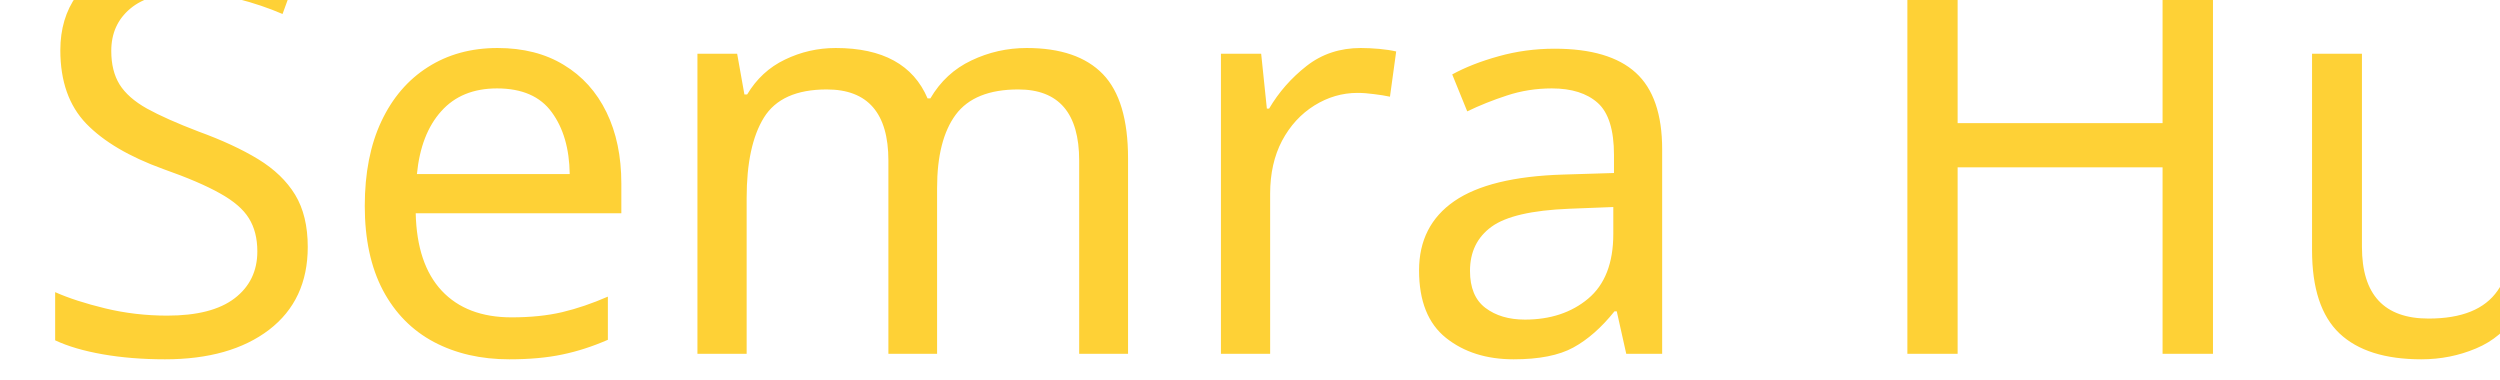
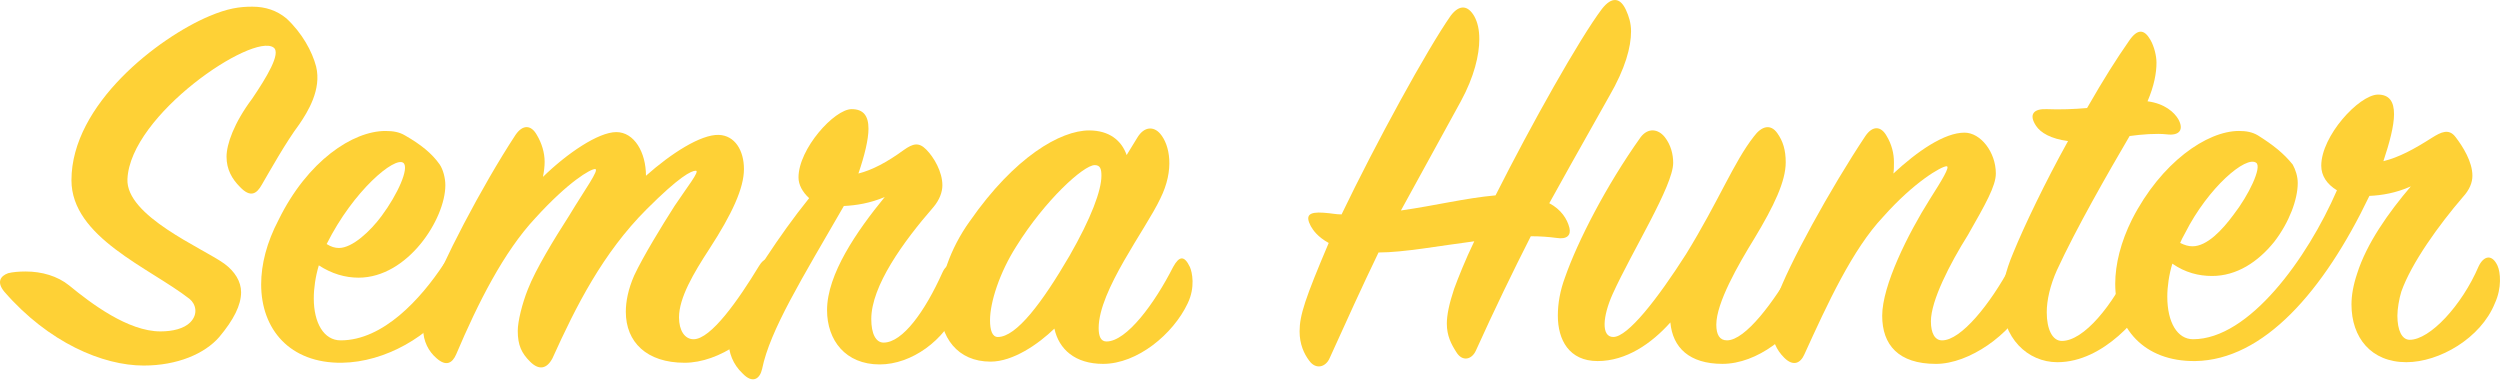
- <svg xmlns="http://www.w3.org/2000/svg" width="226.243" height="34.327" viewBox="0 0 226.243 34.327" version="1.1" id="svg128">
-   <defs id="defs122" />
-   <g id="layer1" transform="translate(-1.383747,-1.518725)">
-     <text xml:space="preserve" style="font-style:normal;font-weight:normal;font-size:50.667px;line-height:1.25;font-family:sans-serif;fill:#000000;fill-opacity:1;stroke:none;stroke-width:0.265" x="3.797" y="33.536" id="text132">
-       <tspan id="tspan130" x="3.797" y="33.536" style="font-style:normal;font-variant:normal;font-weight:normal;font-stretch:normal;font-size:50.667px;font-family:SignPainter;-inkscape-font-specification:SignPainter;fill:#fed136;fill-opacity:1;stroke-width:0.265">Semra Hunter</tspan>
-     </text>
+ <svg xmlns="http://www.w3.org/2000/svg" id="svg128" version="1.1" viewBox="0 0 226.243 34.327" height="34.327" width="226.243">
+   <defs id="defs122">
+     <rect id="rect19" height="82.248" width="239.108" y="-27.061" x="-7.125" />
+   </defs>
+   <g transform="translate(-1.383747,-1.518725)" id="layer1">
+     <g style="font-style:normal;font-weight:normal;font-size:50.667px;line-height:1.25;font-family:sans-serif;fill:#000000;fill-opacity:1;stroke:none;stroke-width:0.265" id="text132" aria-label="Semra Hunter">
+       <path id="path23" style="font-style:normal;font-variant:normal;font-weight:normal;font-stretch:normal;font-size:50.667px;font-family:SignPainter;-inkscape-font-specification:SignPainter;fill:#fed136;fill-opacity:1;stroke-width:0.265" d="m 1.77,27.912 c 4.003,4.611 8.917,6.688 12.616,6.688 3.04,0 5.523,-1.064 6.84,-2.584 1.317,-1.571 1.976,-2.888 1.976,-4.053 0,-0.963 -0.557,-1.875 -1.52,-2.584 -1.976,-1.419 -8.917,-4.307 -8.765,-7.651 0.253,-5.827 11.349,-13.275 13.224,-11.907 0.709,0.507 -0.659,2.736 -1.925,4.611 -1.672,2.229 -2.331,4.155 -2.331,5.269 0,1.165 0.507,2.027 1.216,2.736 0.963,1.013 1.52,0.608 1.976,-0.203 0.709,-1.216 2.179,-3.851 3.395,-5.472 0.76,-1.115 2.027,-3.141 1.52,-5.219 C 29.637,6.176 28.725,4.504 27.306,3.187 26.445,2.478 25.432,2.123 24.216,2.123 c -1.165,0 -2.229,0.152 -3.901,0.861 C 15.754,4.91 7.85,10.939 7.85,17.83 c 0,5.168 7.043,7.904 10.691,10.741 0.557,0.456 0.811,1.368 0.051,2.128 -0.557,0.557 -1.571,0.811 -2.685,0.811 -2.939,0 -6.283,-2.533 -8.259,-4.155 -1.064,-0.861 -2.483,-1.267 -3.952,-1.267 -0.608,0 -1.165,0.051 -1.571,0.152 -0.709,0.253 -1.064,0.811 -0.355,1.672 z" />
+       <path id="path25" style="font-style:normal;font-variant:normal;font-weight:normal;font-stretch:normal;font-size:50.667px;font-family:SignPainter;-inkscape-font-specification:SignPainter;fill:#fed136;fill-opacity:1;stroke-width:0.265" d="m 37.887,16.259 c 0.557,0.456 -0.507,2.837 -1.976,4.813 -1.013,1.368 -2.635,2.888 -3.851,2.888 -0.355,0 -0.709,-0.101 -1.115,-0.355 2.432,-4.864 6.181,-7.955 6.941,-7.347 z m 3.8,2.027 c 0,-0.659 -0.203,-1.419 -0.507,-1.875 -0.709,-1.013 -1.723,-1.824 -3.141,-2.635 -0.507,-0.304 -1.064,-0.405 -1.773,-0.405 -2.939,0 -7.043,2.685 -9.677,8.056 -1.064,2.027 -1.571,4.003 -1.571,5.827 0,4.053 2.584,7.144 7.296,7.093 3.952,-0.051 8.005,-2.432 10.133,-5.523 0.912,-1.368 0.861,-2.837 0.709,-3.293 -0.405,-1.013 -1.064,-0.912 -1.621,-0.101 -2.077,3.141 -5.472,6.891 -9.323,6.891 -1.52,0 -2.432,-1.571 -2.432,-3.8 0,-0.912 0.152,-1.976 0.456,-2.989 1.165,0.76 2.381,1.115 3.597,1.115 4.459,0 7.853,-5.32 7.853,-8.36 z" />
+       <path id="path27" style="font-style:normal;font-variant:normal;font-weight:normal;font-stretch:normal;font-size:50.667px;font-family:SignPainter;-inkscape-font-specification:SignPainter;fill:#fed136;fill-opacity:1;stroke-width:0.265" d="m 49.962,13.726 c -0.507,-0.912 -1.267,-0.963 -1.925,0 -3.091,4.712 -6.739,11.755 -7.803,14.795 -0.405,1.165 -0.557,2.027 -0.557,2.736 0,1.165 0.507,2.077 1.216,2.685 0.861,0.76 1.419,0.456 1.773,-0.355 1.976,-4.661 4.307,-9.272 7.144,-12.312 3.04,-3.344 5.016,-4.459 5.421,-4.459 0.456,0 -0.963,1.925 -2.331,4.205 -1.368,2.128 -3.04,4.864 -3.749,6.688 -0.507,1.267 -0.912,2.888 -0.912,3.749 0,1.317 0.355,2.027 1.115,2.787 0.811,0.811 1.52,0.659 2.027,-0.304 2.128,-4.712 4.56,-9.525 8.512,-13.477 2.989,-2.989 4.053,-3.496 4.459,-3.496 0.405,0 -0.811,1.52 -1.925,3.192 -1.165,1.824 -2.837,4.56 -3.648,6.283 -0.557,1.267 -0.76,2.381 -0.76,3.293 0,2.736 1.875,4.611 5.32,4.611 3.141,0 6.739,-2.533 8.157,-5.472 0.608,-1.165 0.557,-3.091 0,-3.648 -0.456,-0.456 -0.963,-0.405 -1.419,0.355 -1.875,3.091 -4.357,6.637 -5.928,6.637 -0.811,0 -1.317,-0.811 -1.317,-1.976 0,-1.773 1.317,-4.003 2.736,-6.181 2.077,-3.192 3.141,-5.523 3.141,-7.245 0,-1.672 -0.811,-3.04 -2.28,-3.091 -1.621,-0.051 -4.307,1.672 -6.587,3.699 0,-2.128 -1.064,-3.952 -2.685,-3.952 -1.621,0 -4.459,1.925 -6.637,4.053 0.101,-0.507 0.152,-0.963 0.152,-1.368 0,-0.811 -0.253,-1.672 -0.709,-2.432 z" />
+       <path id="path29" style="font-style:normal;font-variant:normal;font-weight:normal;font-stretch:normal;font-size:50.667px;font-family:SignPainter;-inkscape-font-specification:SignPainter;fill:#fed136;fill-opacity:1;stroke-width:0.265" d="m 78.459,11.395 c -1.571,0 -4.813,3.597 -4.813,6.181 0,0.659 0.355,1.317 0.963,1.875 -2.787,3.445 -5.371,7.6 -6.232,9.221 -0.709,1.317 -1.064,2.533 -1.064,3.648 0,1.115 0.405,2.179 1.267,2.989 0.912,0.963 1.571,0.507 1.773,-0.405 0.709,-3.496 3.597,-8.157 7.397,-14.744 1.115,-0.051 2.381,-0.253 3.699,-0.811 -2.533,3.091 -5.219,6.992 -5.219,10.235 0,2.736 1.672,4.915 4.763,4.915 2.888,0 5.877,-2.179 7.093,-5.067 0.557,-1.368 0.507,-2.584 0.152,-3.293 -0.456,-0.912 -1.165,-0.861 -1.571,0.051 -1.571,3.496 -3.597,6.333 -5.32,6.333 -0.709,0 -1.115,-0.811 -1.115,-2.128 0,-2.989 2.888,-6.992 5.624,-10.133 0.557,-0.659 0.811,-1.368 0.811,-1.976 0,-1.216 -0.76,-2.533 -1.469,-3.243 -0.659,-0.659 -1.165,-0.557 -2.027,0.051 -1.52,1.115 -2.888,1.824 -4.104,2.128 0.557,-1.621 0.912,-3.091 0.912,-4.053 0,-1.165 -0.456,-1.773 -1.52,-1.773 z" />
+       <path id="path31" style="font-style:normal;font-variant:normal;font-weight:normal;font-stretch:normal;font-size:50.667px;font-family:SignPainter;-inkscape-font-specification:SignPainter;fill:#fed136;fill-opacity:1;stroke-width:0.265" d="m 89.154,21.528 c -1.824,2.533 -2.736,5.371 -2.736,7.549 0,2.989 1.621,5.168 4.611,5.168 2.027,0 4.307,-1.571 5.776,-2.989 0.405,1.875 1.875,3.192 4.408,3.192 3.091,0 6.333,-2.685 7.651,-5.472 0.709,-1.469 0.405,-2.837 0.203,-3.293 -0.507,-1.064 -0.963,-1.013 -1.52,0 -1.672,3.293 -4.205,6.739 -6.029,6.739 -0.507,0 -0.709,-0.456 -0.709,-1.216 0,-3.395 4.256,-8.917 5.573,-11.704 1.317,-2.635 0.861,-4.864 0,-5.877 -0.608,-0.709 -1.469,-0.659 -2.077,0.355 l -0.963,1.571 c -0.456,-1.317 -1.571,-2.229 -3.395,-2.229 -2.584,0 -6.739,2.381 -10.792,8.208 z m 2.533,10.488 c -0.507,0 -0.709,-0.608 -0.709,-1.52 0,-1.621 0.861,-4.307 2.381,-6.688 2.584,-4.155 6.08,-7.347 7.093,-7.347 0.507,0 0.608,0.355 0.608,0.963 0,1.317 -0.912,3.8 -2.888,7.245 -2.483,4.256 -4.813,7.347 -6.485,7.347 z" />
+       <path id="path33" style="font-style:normal;font-variant:normal;font-weight:normal;font-stretch:normal;font-size:50.667px;font-family:SignPainter;-inkscape-font-specification:SignPainter;fill:#fed136;fill-opacity:1;stroke-width:0.265" d="m 147.013,10.23 c 1.469,-2.533 1.976,-4.459 1.976,-5.877 0,-0.76 -0.203,-1.368 -0.456,-1.925 -0.507,-1.115 -1.267,-1.267 -2.179,-0.101 -2.027,2.685 -6.384,10.437 -9.627,16.872 -2.787,0.253 -5.371,0.912 -8.563,1.368 l 5.421,-9.88 c 1.216,-2.229 1.672,-4.205 1.672,-5.624 0,-0.861 -0.152,-1.52 -0.456,-2.077 -0.557,-0.963 -1.317,-1.115 -2.128,-0.051 -2.128,3.04 -6.739,11.451 -9.88,17.987 -0.557,0 -0.861,-0.101 -1.621,-0.152 -1.368,-0.101 -1.672,0.253 -1.165,1.216 0.203,0.355 0.608,0.963 1.621,1.52 -2.128,5.016 -2.635,6.536 -2.635,8.005 0,1.165 0.405,2.027 0.861,2.635 0.608,0.861 1.52,0.608 1.875,-0.253 1.469,-3.243 2.939,-6.485 4.408,-9.525 2.28,0 5.523,-0.608 8.664,-1.013 -0.811,1.672 -1.469,3.344 -1.824,4.307 -0.456,1.368 -0.659,2.381 -0.659,3.141 0,1.115 0.405,1.875 0.861,2.584 0.557,0.912 1.419,0.659 1.773,-0.152 1.672,-3.699 3.344,-7.144 4.965,-10.336 0.861,0 1.571,0.051 2.331,0.152 0.963,0.152 1.317,-0.253 1.165,-0.912 -0.203,-0.811 -0.76,-1.672 -1.824,-2.229 1.115,-2.027 2.229,-4.003 5.421,-9.677 z" />
+       <path id="path35" style="font-style:normal;font-variant:normal;font-weight:normal;font-stretch:normal;font-size:50.667px;font-family:SignPainter;-inkscape-font-specification:SignPainter;fill:#fed136;fill-opacity:1;stroke-width:0.265" d="m 165.166,28.976 c 0.76,-1.469 0.557,-2.939 0.355,-3.395 -0.405,-0.963 -1.267,-0.811 -1.773,0.051 -1.824,3.192 -4.408,6.688 -6.08,6.688 -0.659,0 -0.963,-0.507 -0.963,-1.419 0,-1.976 1.976,-5.421 3.445,-7.803 1.773,-2.939 2.837,-5.168 2.837,-6.891 0,-1.115 -0.253,-1.925 -0.76,-2.635 -0.608,-0.861 -1.419,-0.659 -2.128,0.304 -1.824,2.331 -3.141,5.776 -6.131,10.64 -2.584,4.053 -5.269,7.499 -6.587,7.499 -1.115,0 -0.963,-1.875 -0.051,-3.901 1.773,-3.901 5.472,-9.779 5.472,-11.856 0,-0.76 -0.203,-1.621 -0.76,-2.331 -0.608,-0.76 -1.52,-0.861 -2.179,0 -3.141,4.408 -5.725,9.475 -6.84,12.667 -0.456,1.216 -0.659,2.381 -0.659,3.496 0,2.179 1.013,4.104 3.597,4.104 2.584,0 4.864,-1.571 6.587,-3.496 0.203,2.28 1.723,3.749 4.712,3.749 3.141,0 6.435,-2.584 7.904,-5.472 z" />
+       <path id="path37" style="font-style:normal;font-variant:normal;font-weight:normal;font-stretch:normal;font-size:50.667px;font-family:SignPainter;-inkscape-font-specification:SignPainter;fill:#fed136;fill-opacity:1;stroke-width:0.265" d="m 172.122,13.827 c -0.507,-0.912 -1.267,-0.963 -1.925,0 -3.141,4.712 -7.043,11.805 -8.005,14.643 -0.304,1.013 -0.456,1.875 -0.456,2.635 0,1.216 0.405,2.077 1.115,2.787 0.811,0.811 1.469,0.507 1.824,-0.304 2.077,-4.56 4.357,-9.525 7.144,-12.464 2.787,-3.141 5.269,-4.56 5.725,-4.56 0.355,0 -0.456,1.317 -1.52,2.989 -1.976,3.141 -4.307,7.803 -4.307,10.539 0,2.635 1.469,4.357 4.864,4.357 3.04,0 6.739,-2.685 8.157,-5.472 0.709,-1.368 0.659,-2.939 0.253,-3.547 -0.456,-0.709 -1.165,-0.76 -1.672,0.203 -1.824,3.395 -4.459,6.688 -6.181,6.688 -0.659,0 -1.013,-0.659 -1.013,-1.723 0,-1.875 1.723,-5.219 3.344,-7.803 1.621,-2.837 2.533,-4.459 2.533,-5.573 0,-1.925 -1.368,-3.699 -2.837,-3.699 -1.824,0 -4.256,1.672 -6.435,3.699 0.051,-0.304 0.051,-0.659 0.051,-1.013 0,-0.811 -0.203,-1.621 -0.659,-2.381 z" />
+       <path id="path39" style="font-style:normal;font-variant:normal;font-weight:normal;font-stretch:normal;font-size:50.667px;font-family:SignPainter;-inkscape-font-specification:SignPainter;fill:#fed136;fill-opacity:1;stroke-width:0.265" d="m 182.555,28.622 c 0,3.496 2.331,5.675 5.016,5.675 4.256,0 7.651,-4.357 8.36,-5.877 0.557,-1.165 0.76,-1.925 0.507,-2.989 -0.355,-1.368 -1.52,-1.267 -2.077,-0.051 -1.773,3.8 -4.408,6.992 -6.384,6.992 -0.861,0 -1.368,-1.064 -1.368,-2.584 0,-1.115 0.304,-2.432 0.912,-3.8 1.773,-3.851 4.661,-8.867 6.587,-12.16 1.115,-0.152 2.432,-0.253 3.344,-0.152 1.216,0.152 1.571,-0.456 1.064,-1.368 -0.355,-0.608 -1.216,-1.419 -2.787,-1.621 0.608,-1.419 0.811,-2.584 0.811,-3.496 0,-0.608 -0.203,-1.469 -0.557,-2.077 -0.557,-0.963 -1.165,-1.013 -1.925,0.101 -1.165,1.672 -2.229,3.344 -3.8,6.08 -1.115,0.101 -2.483,0.152 -3.648,0.101 -1.165,-0.051 -1.672,0.456 -0.963,1.52 0.405,0.608 1.317,1.165 2.888,1.368 -2.027,3.648 -3.952,7.651 -4.965,10.133 -0.709,1.672 -1.013,3.091 -1.013,4.205 z" />
+       <path id="path41" style="font-style:normal;font-variant:normal;font-weight:normal;font-stretch:normal;font-size:50.667px;font-family:SignPainter;-inkscape-font-specification:SignPainter;fill:#fed136;fill-opacity:1;stroke-width:0.265" d="m 199.139,22.592 c 2.077,-4.104 5.523,-7.043 6.435,-6.333 0.507,0.405 -0.659,2.888 -2.077,4.712 -1.013,1.368 -2.381,2.837 -3.699,2.837 -0.355,0 -0.709,-0.101 -1.115,-0.304 0.101,-0.253 0.203,-0.456 0.456,-0.912 z m 28.272,2.989 c -0.507,-1.115 -1.267,-0.912 -1.723,0.051 -1.52,3.547 -4.408,6.637 -6.232,6.637 -0.709,0 -1.115,-0.861 -1.115,-2.179 0,-0.608 0.152,-1.52 0.355,-2.179 0.912,-2.584 3.395,-6.029 5.573,-8.563 0.608,-0.659 0.861,-1.317 0.861,-1.925 0,-1.267 -0.861,-2.635 -1.52,-3.496 -0.608,-0.811 -1.317,-0.456 -2.128,0.051 -1.672,1.064 -2.989,1.773 -4.408,2.128 0.557,-1.672 0.963,-3.192 0.963,-4.256 0,-1.115 -0.405,-1.773 -1.469,-1.773 -1.723,0.051 -5.117,3.749 -5.117,6.435 0,0.912 0.507,1.672 1.419,2.229 -2.685,6.181 -7.955,13.477 -13.021,13.477 -1.419,0 -2.331,-1.52 -2.331,-3.851 0,-0.912 0.152,-1.976 0.456,-2.989 1.165,0.811 2.381,1.115 3.597,1.115 2.229,0 4.155,-1.267 5.624,-3.091 1.368,-1.773 2.128,-3.851 2.128,-5.32 0,-0.608 -0.203,-1.216 -0.456,-1.672 -0.811,-1.013 -1.773,-1.773 -3.141,-2.635 -0.507,-0.304 -1.064,-0.405 -1.723,-0.405 -2.888,0 -7.043,2.837 -9.677,8.005 -1.013,2.027 -1.52,4.053 -1.52,5.827 0,4.003 2.584,7.043 7.245,6.992 6.181,-0.101 11.603,-6.283 15.757,-14.947 1.115,-0.051 2.381,-0.253 3.749,-0.861 -2.027,2.381 -4.003,5.168 -4.864,7.904 -0.355,1.064 -0.507,1.976 -0.507,2.787 0,2.989 1.773,5.219 4.965,5.219 2.989,0 6.739,-2.179 8.005,-5.32 0.659,-1.419 0.507,-2.837 0.253,-3.395 z" />
+     </g>
+     <text style="fill:black;fill-opacity:1;line-height:1.25;stroke:none;font-family:sans-serif;font-style:normal;font-weight:normal;font-size:40px;white-space:pre;shape-inside:url(#rect19);" id="text17" xml:space="preserve" />
  </g>
</svg>
